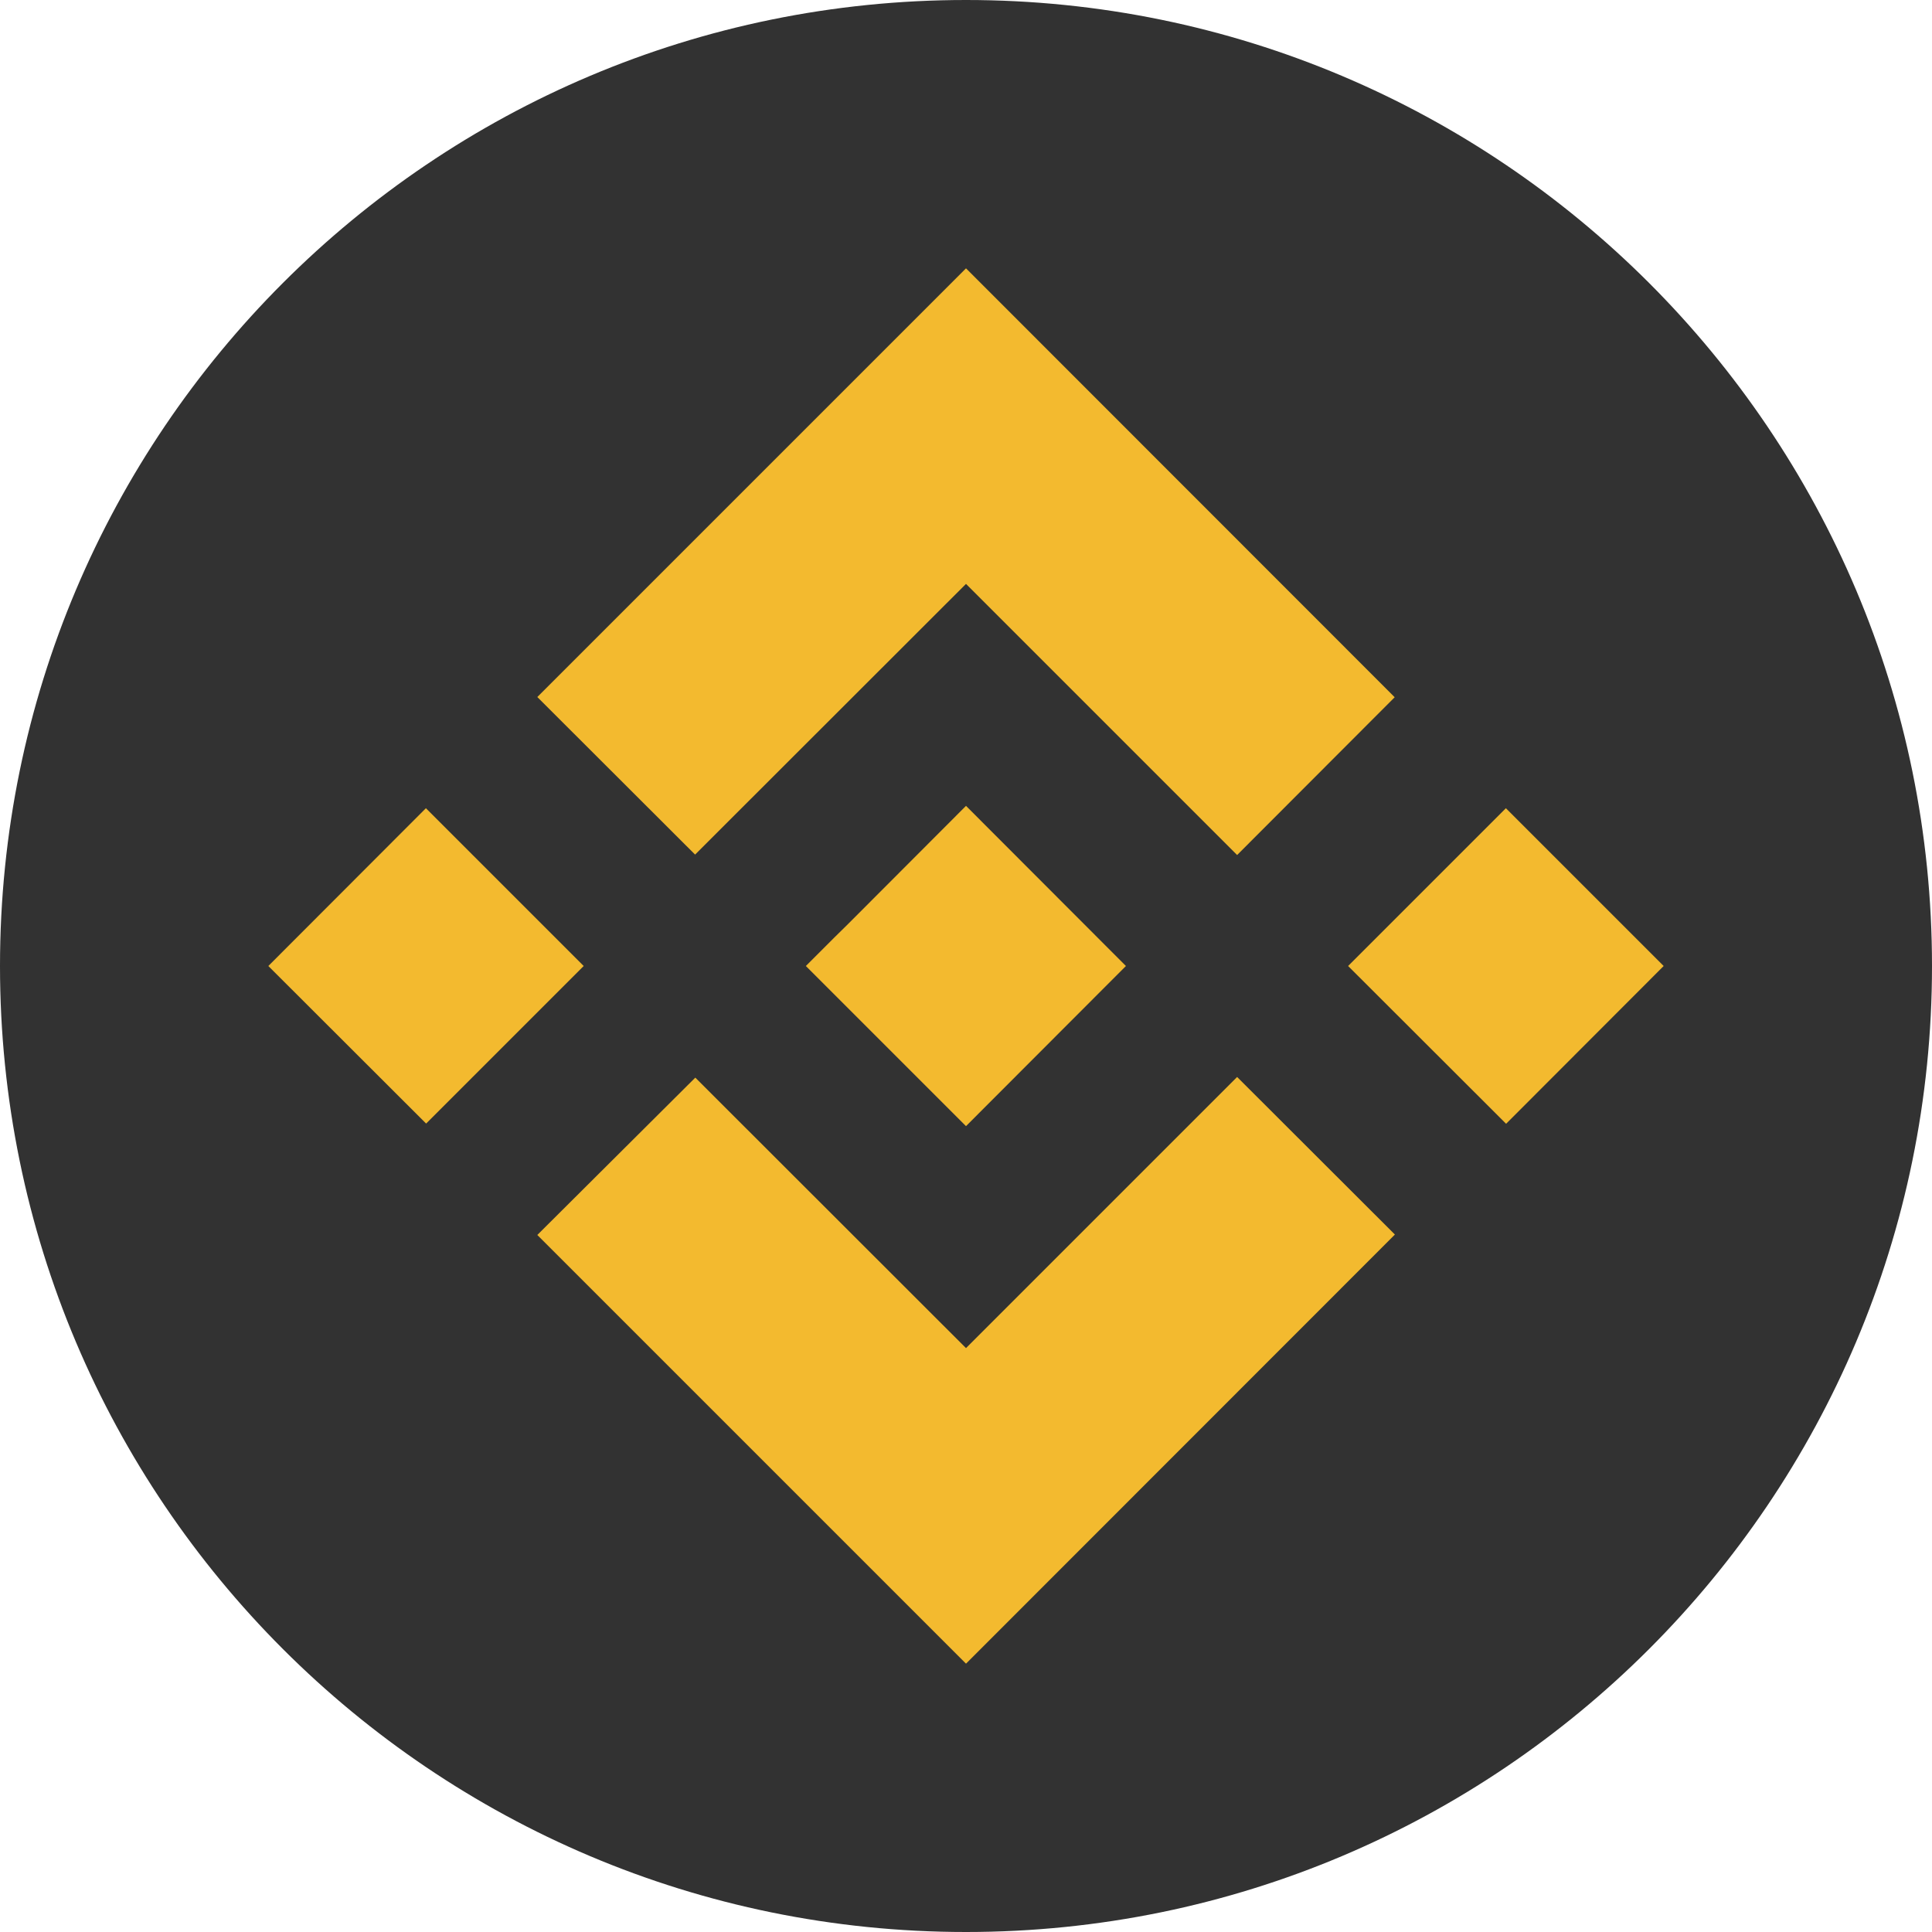
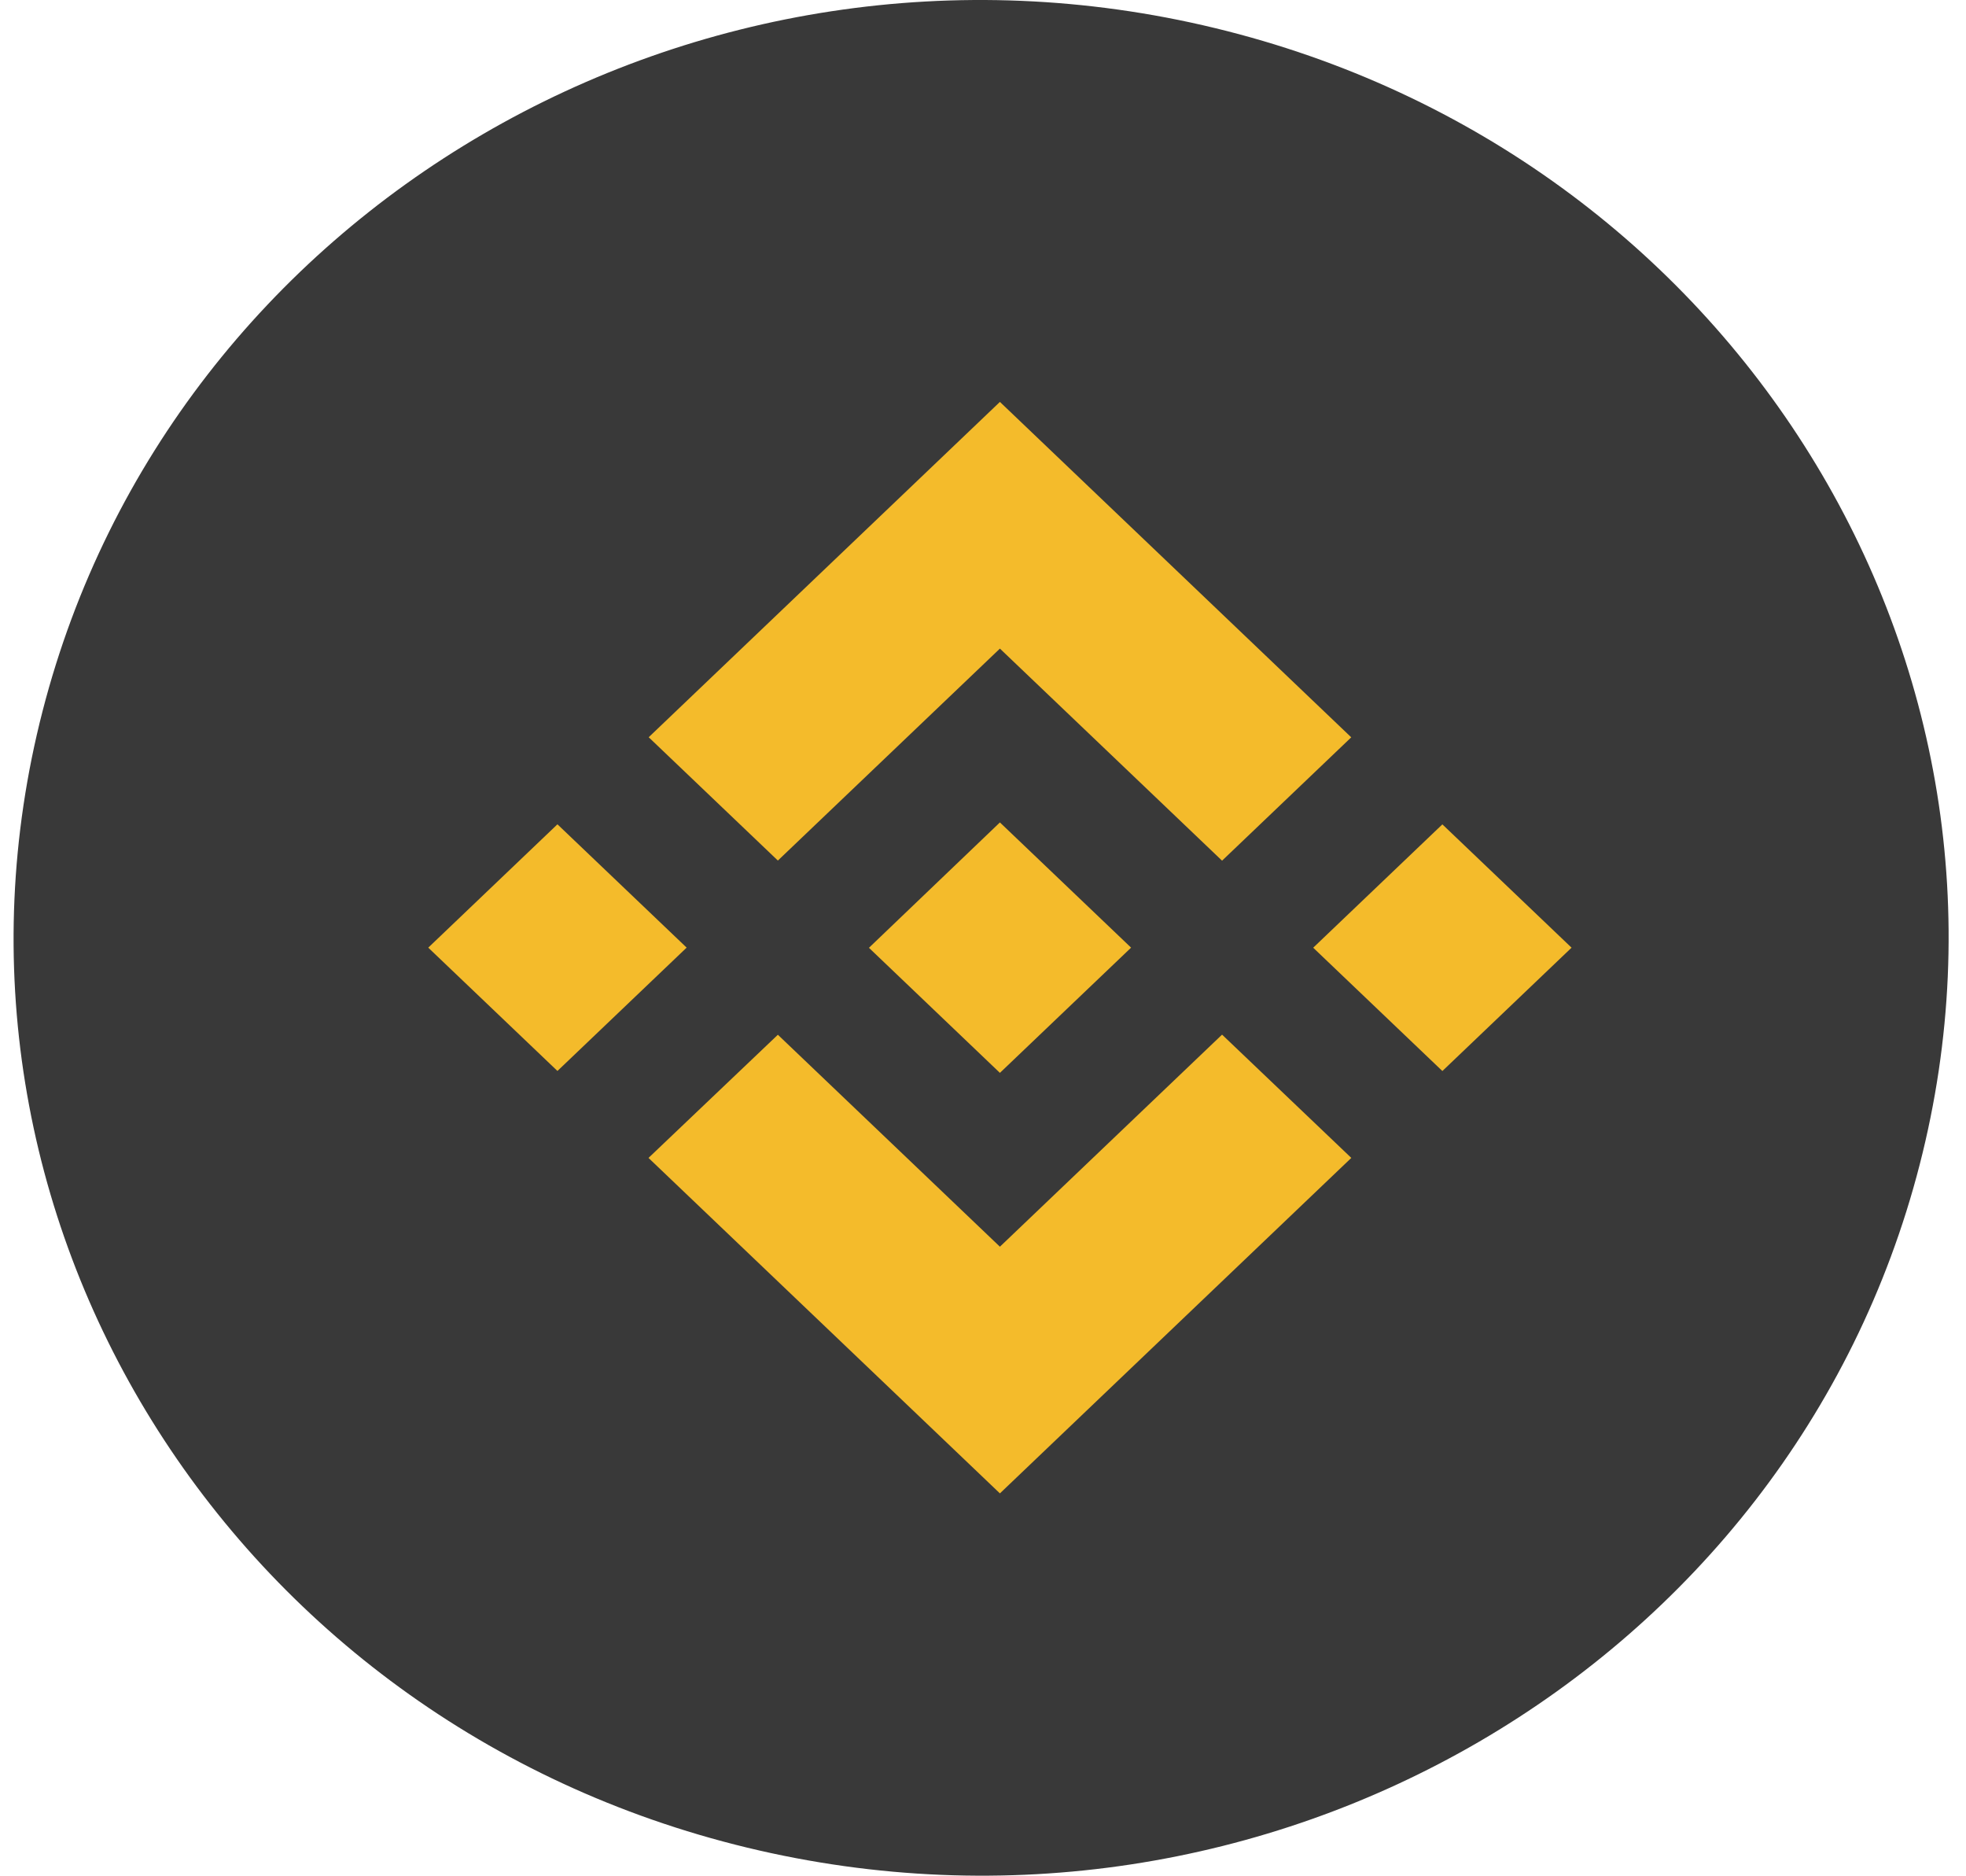
- <svg xmlns="http://www.w3.org/2000/svg" height="256" width="256" id="svg882" version="1.1" viewBox="0 0 256 256">
-   <defs id="defs886" />
-   <g transform="scale(28.44444)" id="g880" data-name="Layer 2">
-     <circle id="circle872" fill="#323232" r="4.5" cy="4.5" cx="4.5" />
-     <g id="g878" fill="#f3ba2f" data-name="surface1">
-       <path id="path874" d="M 3.238,3.981 4.5,2.72 5.763,3.983 6.497,3.248 4.5,1.25 2.503,3.247 Z M 1.984,3.765 2.719,4.5 1.985,5.234 1.25,4.5 Z M 3.239,5.02 4.5,6.28 5.763,5.017 6.498,5.751 4.5,7.75 2.503,5.753 Z M 7.75,4.5 7.016,5.235 6.28,4.5 7.015,3.765 Z" />
-       <path id="path876" d="M 5.245,4.5 4.5,3.754 3.95,4.305 3.886,4.368 3.754,4.5 3.755,4.501 4.5,5.246 Z" />
-     </g>
-   </g>
+ <svg xmlns="http://www.w3.org/2000/svg" width="65" height="62" viewBox="0 0 65 62" fill="none">
+   <path d="M63.467 38.502C59.197 55.108 41.837 65.215 24.697 61.071C7.556 56.927 -2.868 40.111 1.408 23.503C5.685 6.896 23.037 -3.216 40.173 0.929C57.31 5.074 67.744 21.891 63.467 38.502Z" fill="#393939" />
+   <path fill-rule="evenodd" clip-rule="evenodd" d="M33.059 21.439L25.718 28.445L21.447 24.369L33.059 13.285L44.675 24.372L40.404 28.449L33.059 21.439ZM22.702 31.323L18.43 27.247L14.159 31.324L18.43 35.4L22.702 31.323ZM33.059 41.209L25.718 34.203L21.441 38.274L21.447 38.28L33.059 49.363L44.675 38.276L44.677 38.274L40.404 34.199L33.059 41.209ZM47.688 35.402L51.959 31.325L47.688 27.249L43.417 31.326L47.688 35.402ZM37.392 31.322H37.394L33.059 27.185L28.729 31.329L33.059 35.463L37.394 31.326L37.396 31.323L37.392 31.322Z" fill="#F4BB2B" />
</svg>
